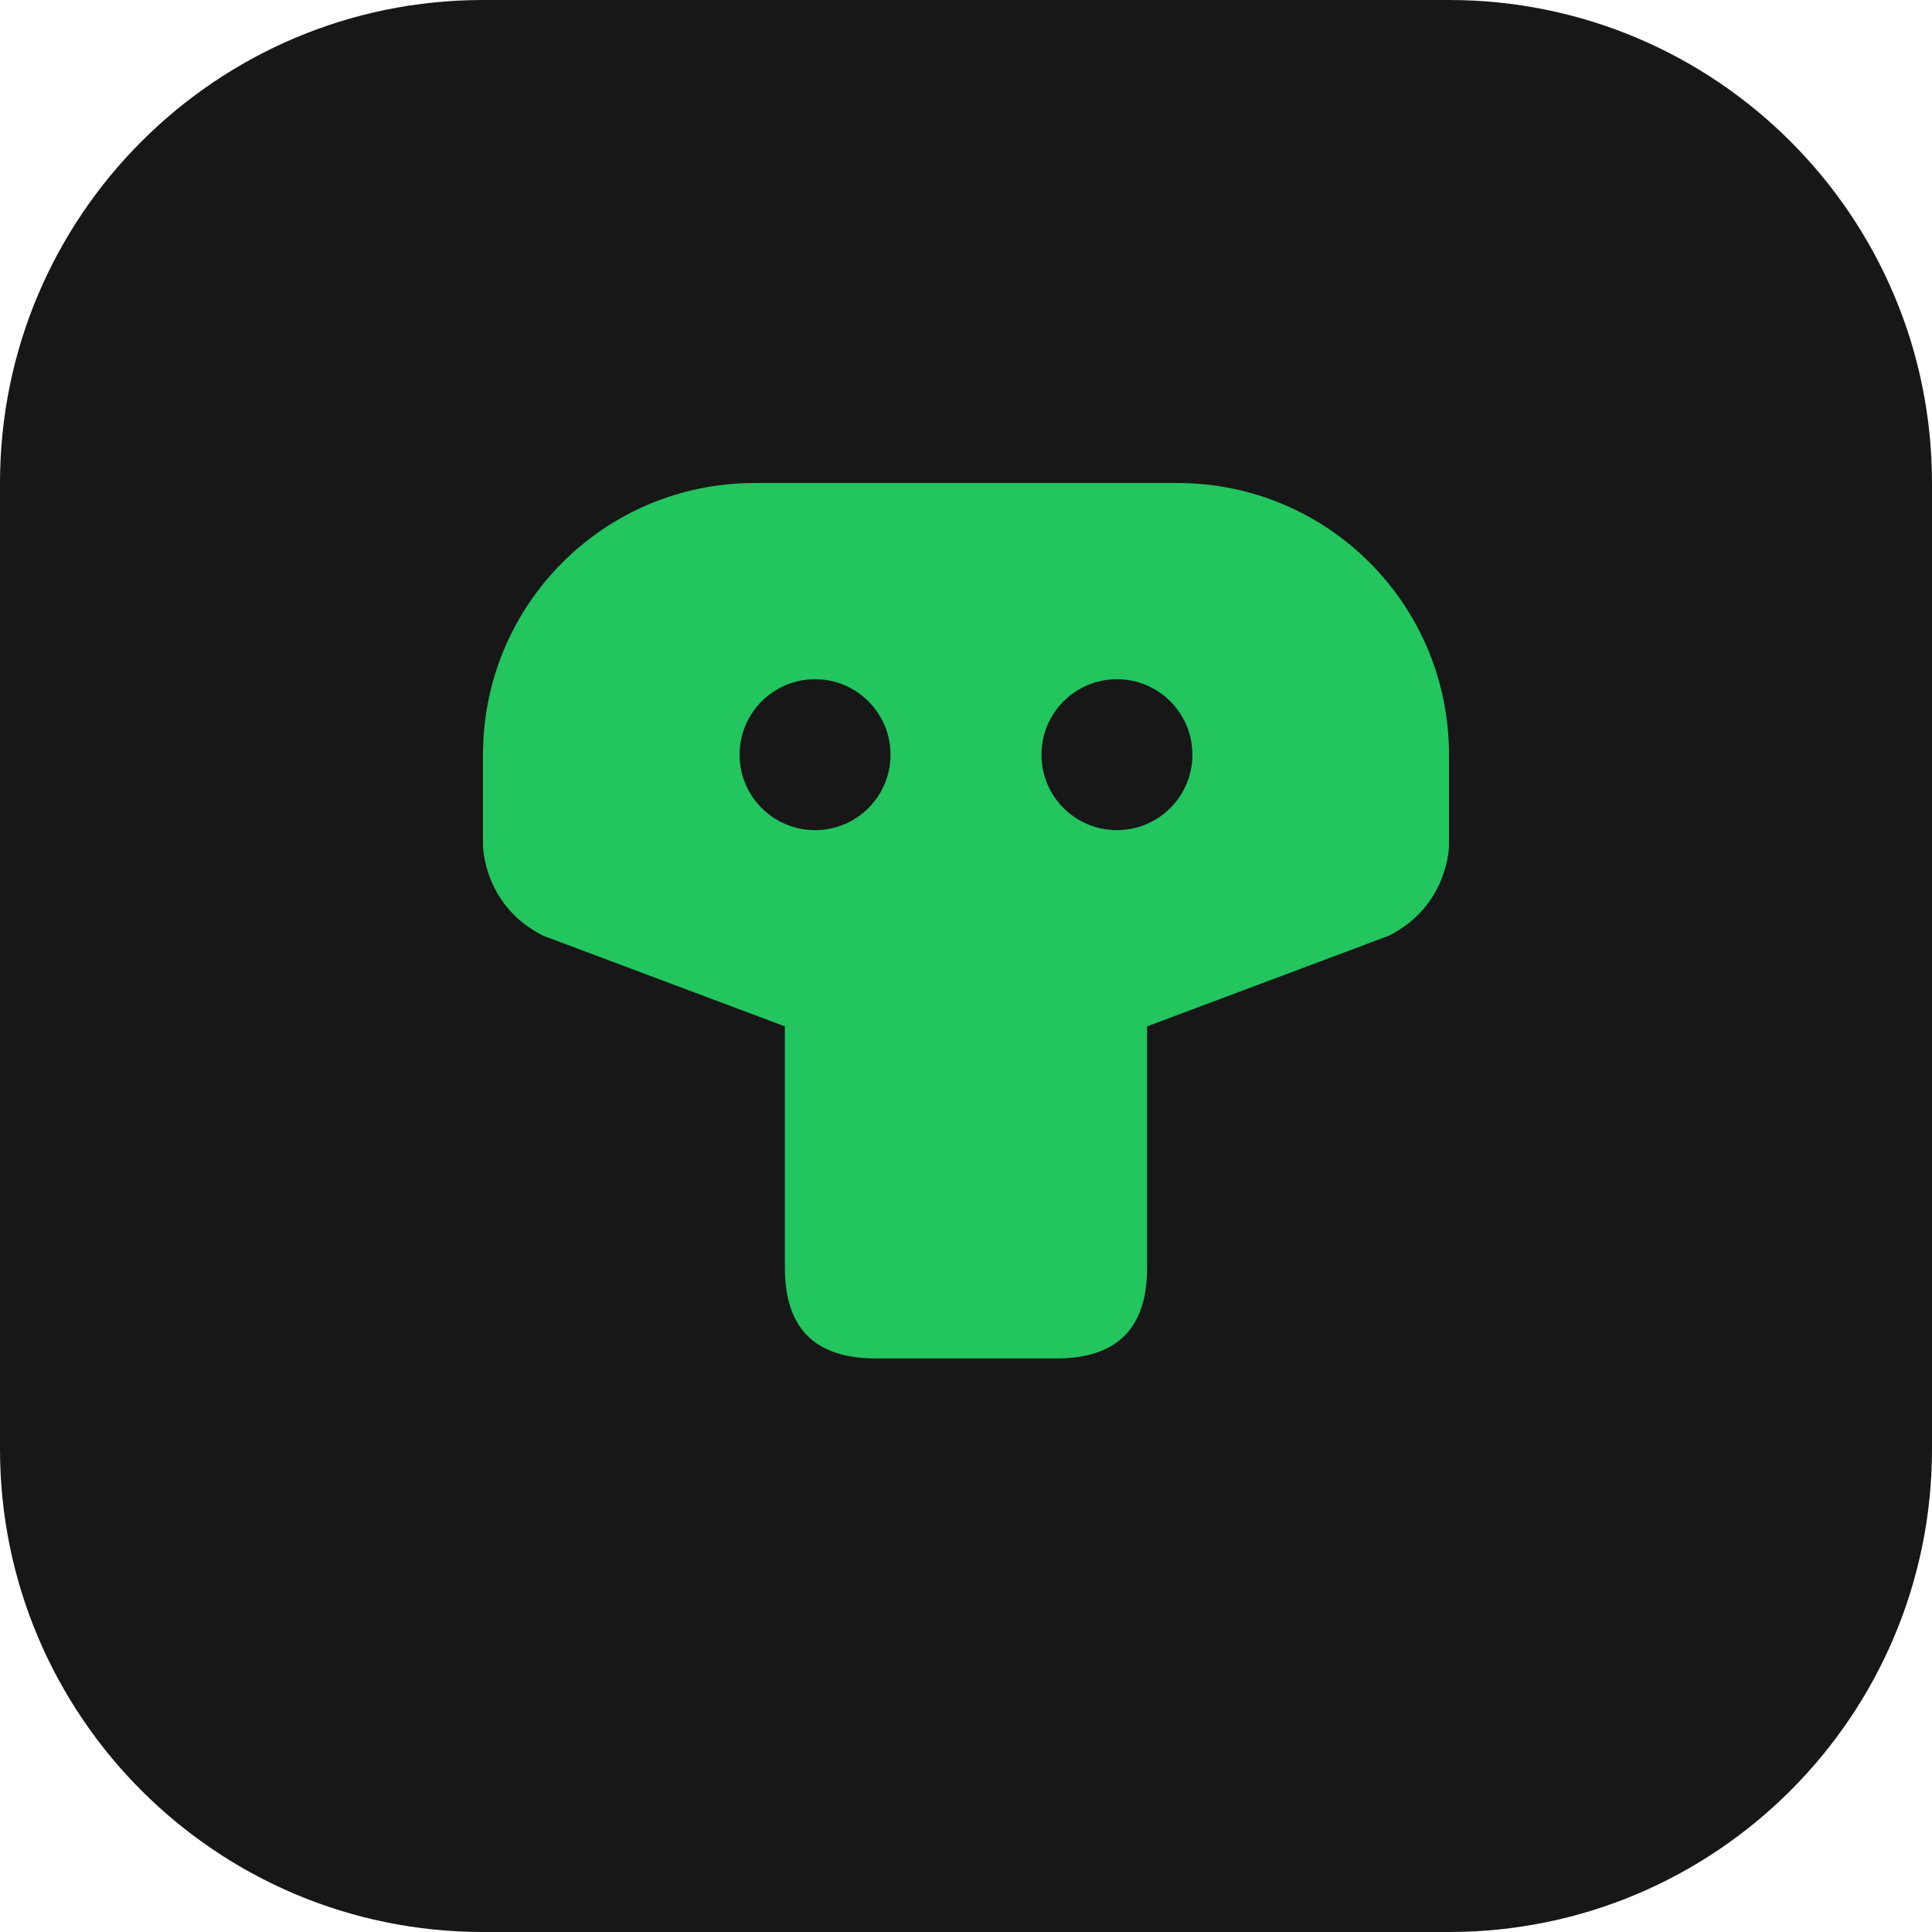
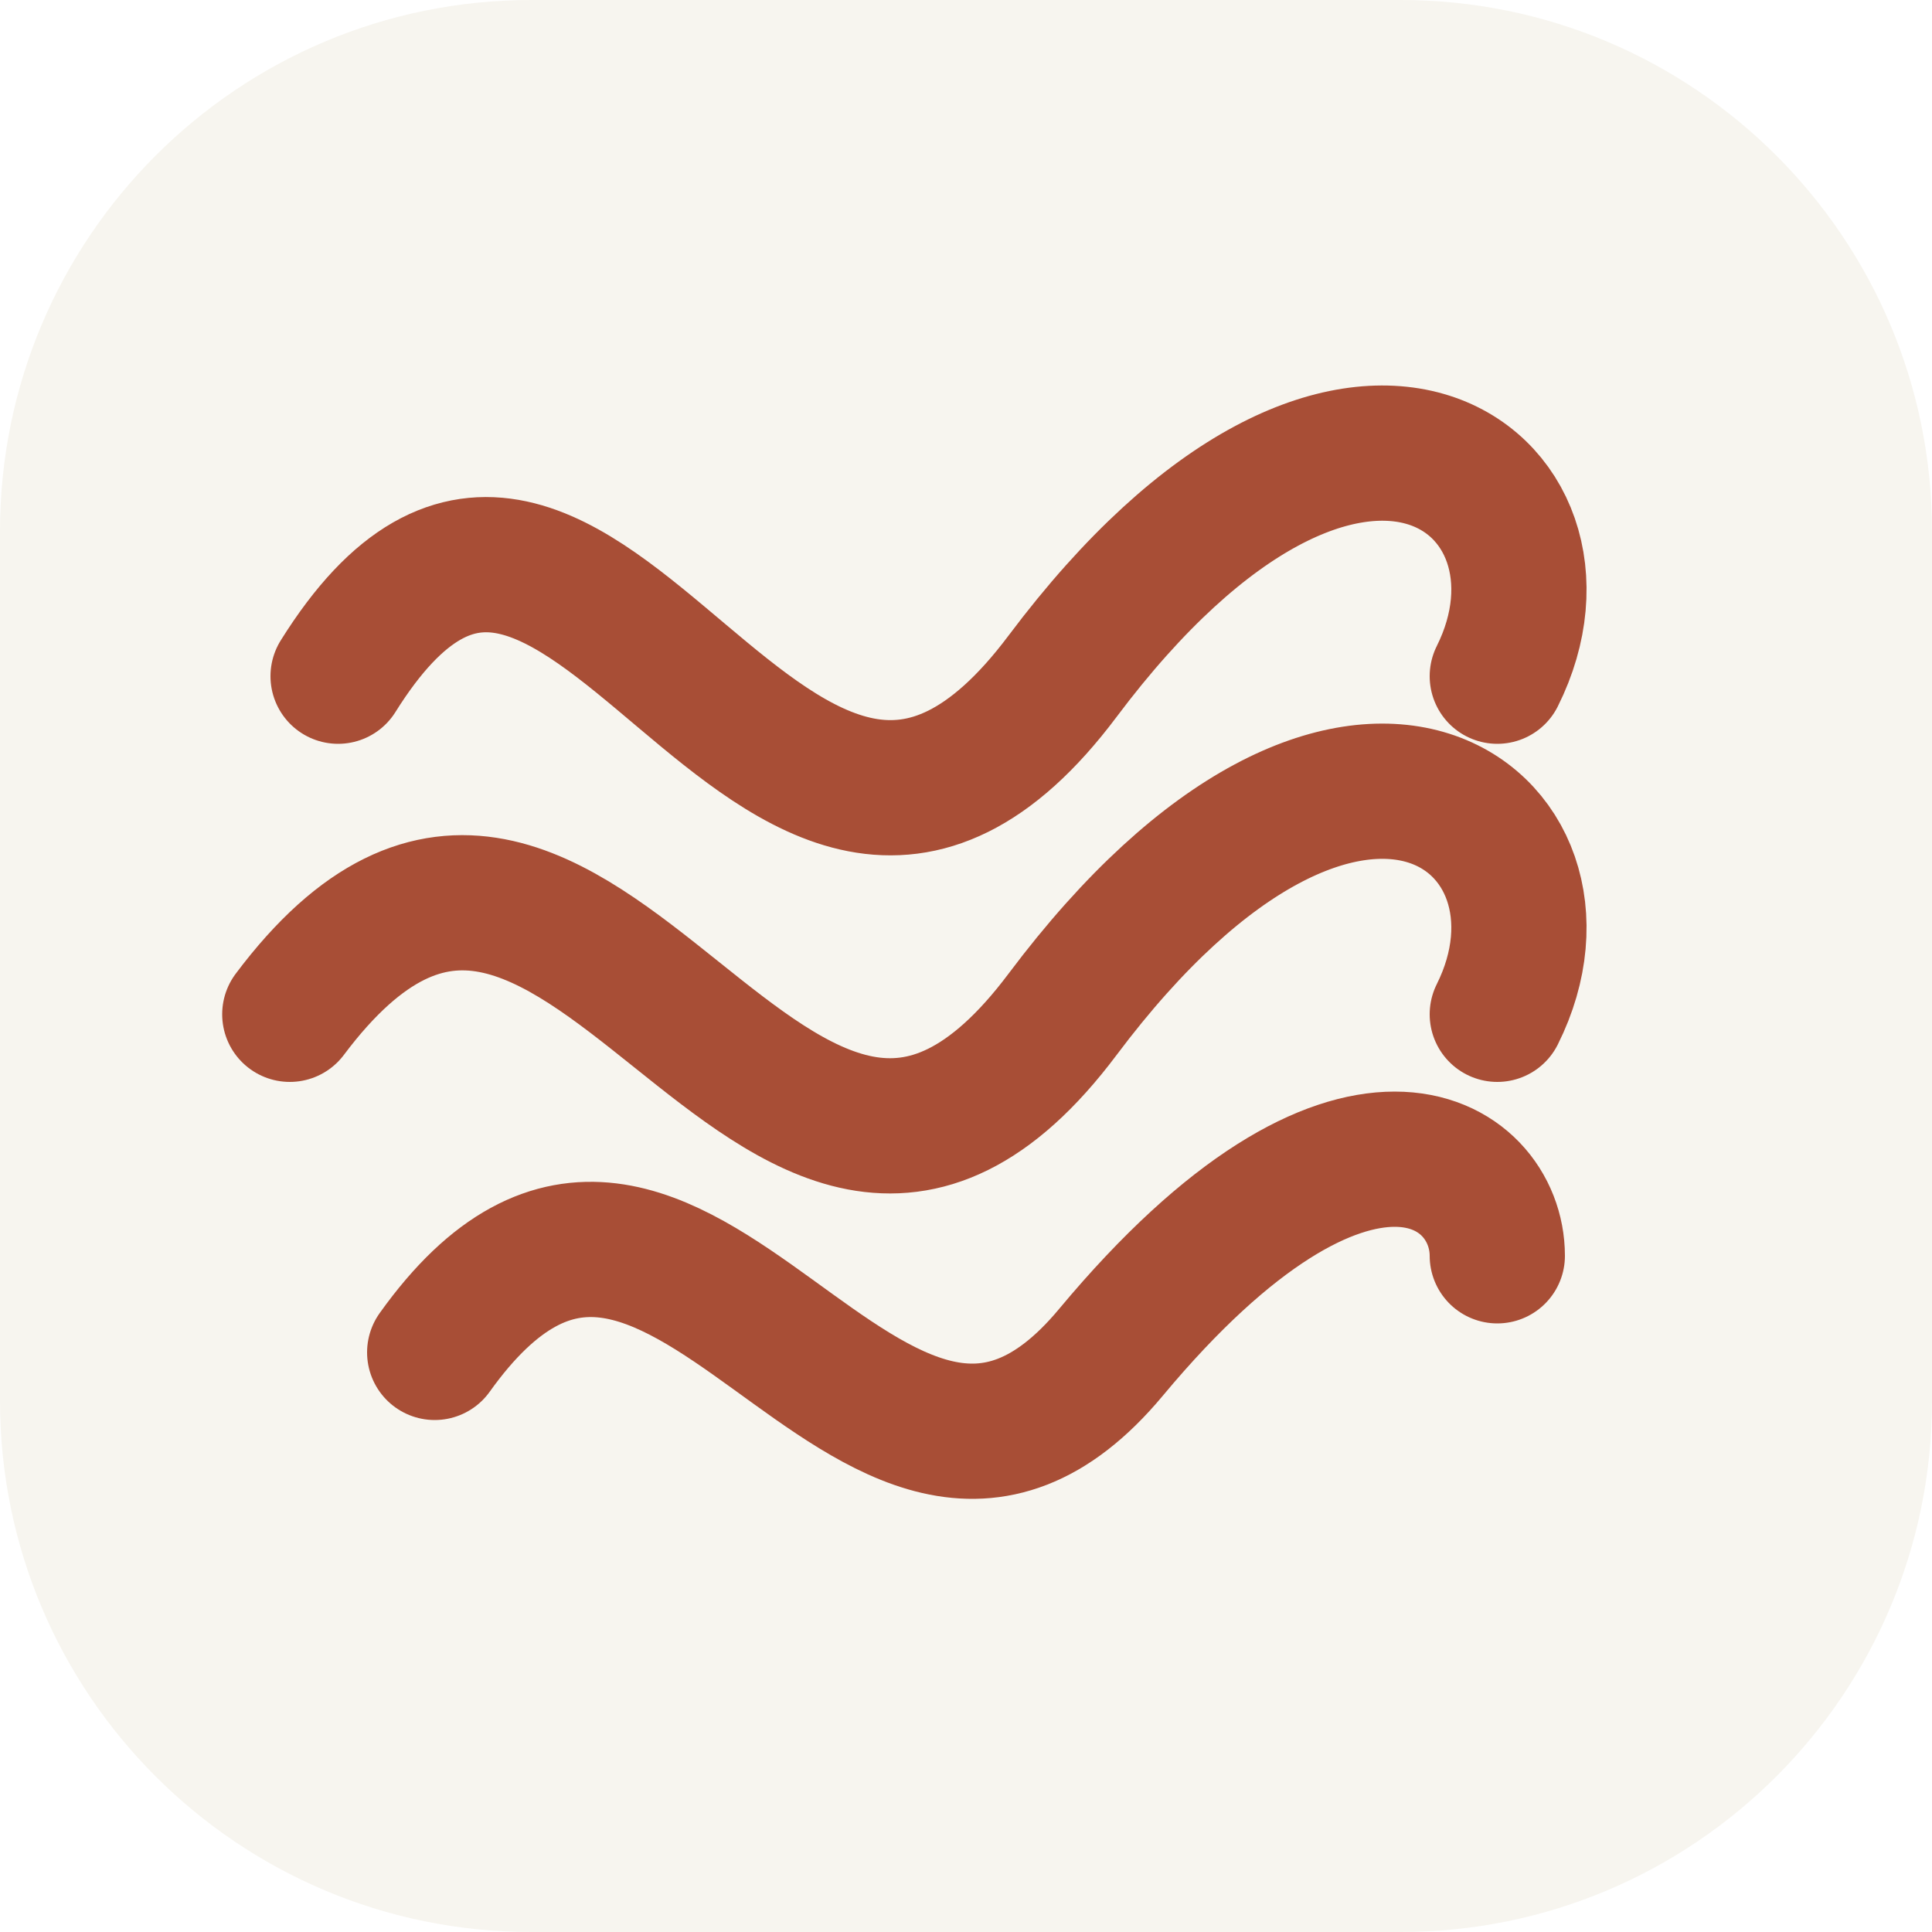
- <svg xmlns="http://www.w3.org/2000/svg" viewBox="0 0 32 32" fill="none">
-   <rect width="32" height="32" rx="8" fill="#171717" />
-   <path d="M8 12.5C8 10.01 10.01 8 12.5 8H19.5C21.99 8 24 10.01 24 12.5V14C24 14 24 15 23 15.5L19 17V21C19 22 18.5 22.5 17.5 22.5H14.5C13.5 22.5 13 22 13 21V17L9 15.5C8 15 8 14 8 14V12.5Z" fill="#22C55E" />
-   <circle cx="13.5" cy="12.5" r="1.25" fill="#171717" />
-   <circle cx="18.5" cy="12.5" r="1.25" fill="#171717" />
+ <svg xmlns="http://www.w3.org/2000/svg" viewBox="0 0 40 40" fill="none">
+   <rect width="40" height="40" rx="11" fill="#f7f5ef" />
+   <path d="M7 14c5-8 9 8 15 0s11-4 9 0M6 21c6-8 10 8 16 0s11-4 9 0M9 28c5-7 9 6 14 0s8-4 8-2" stroke="#a84e36" stroke-width="2.8" stroke-linecap="round" />
</svg>
